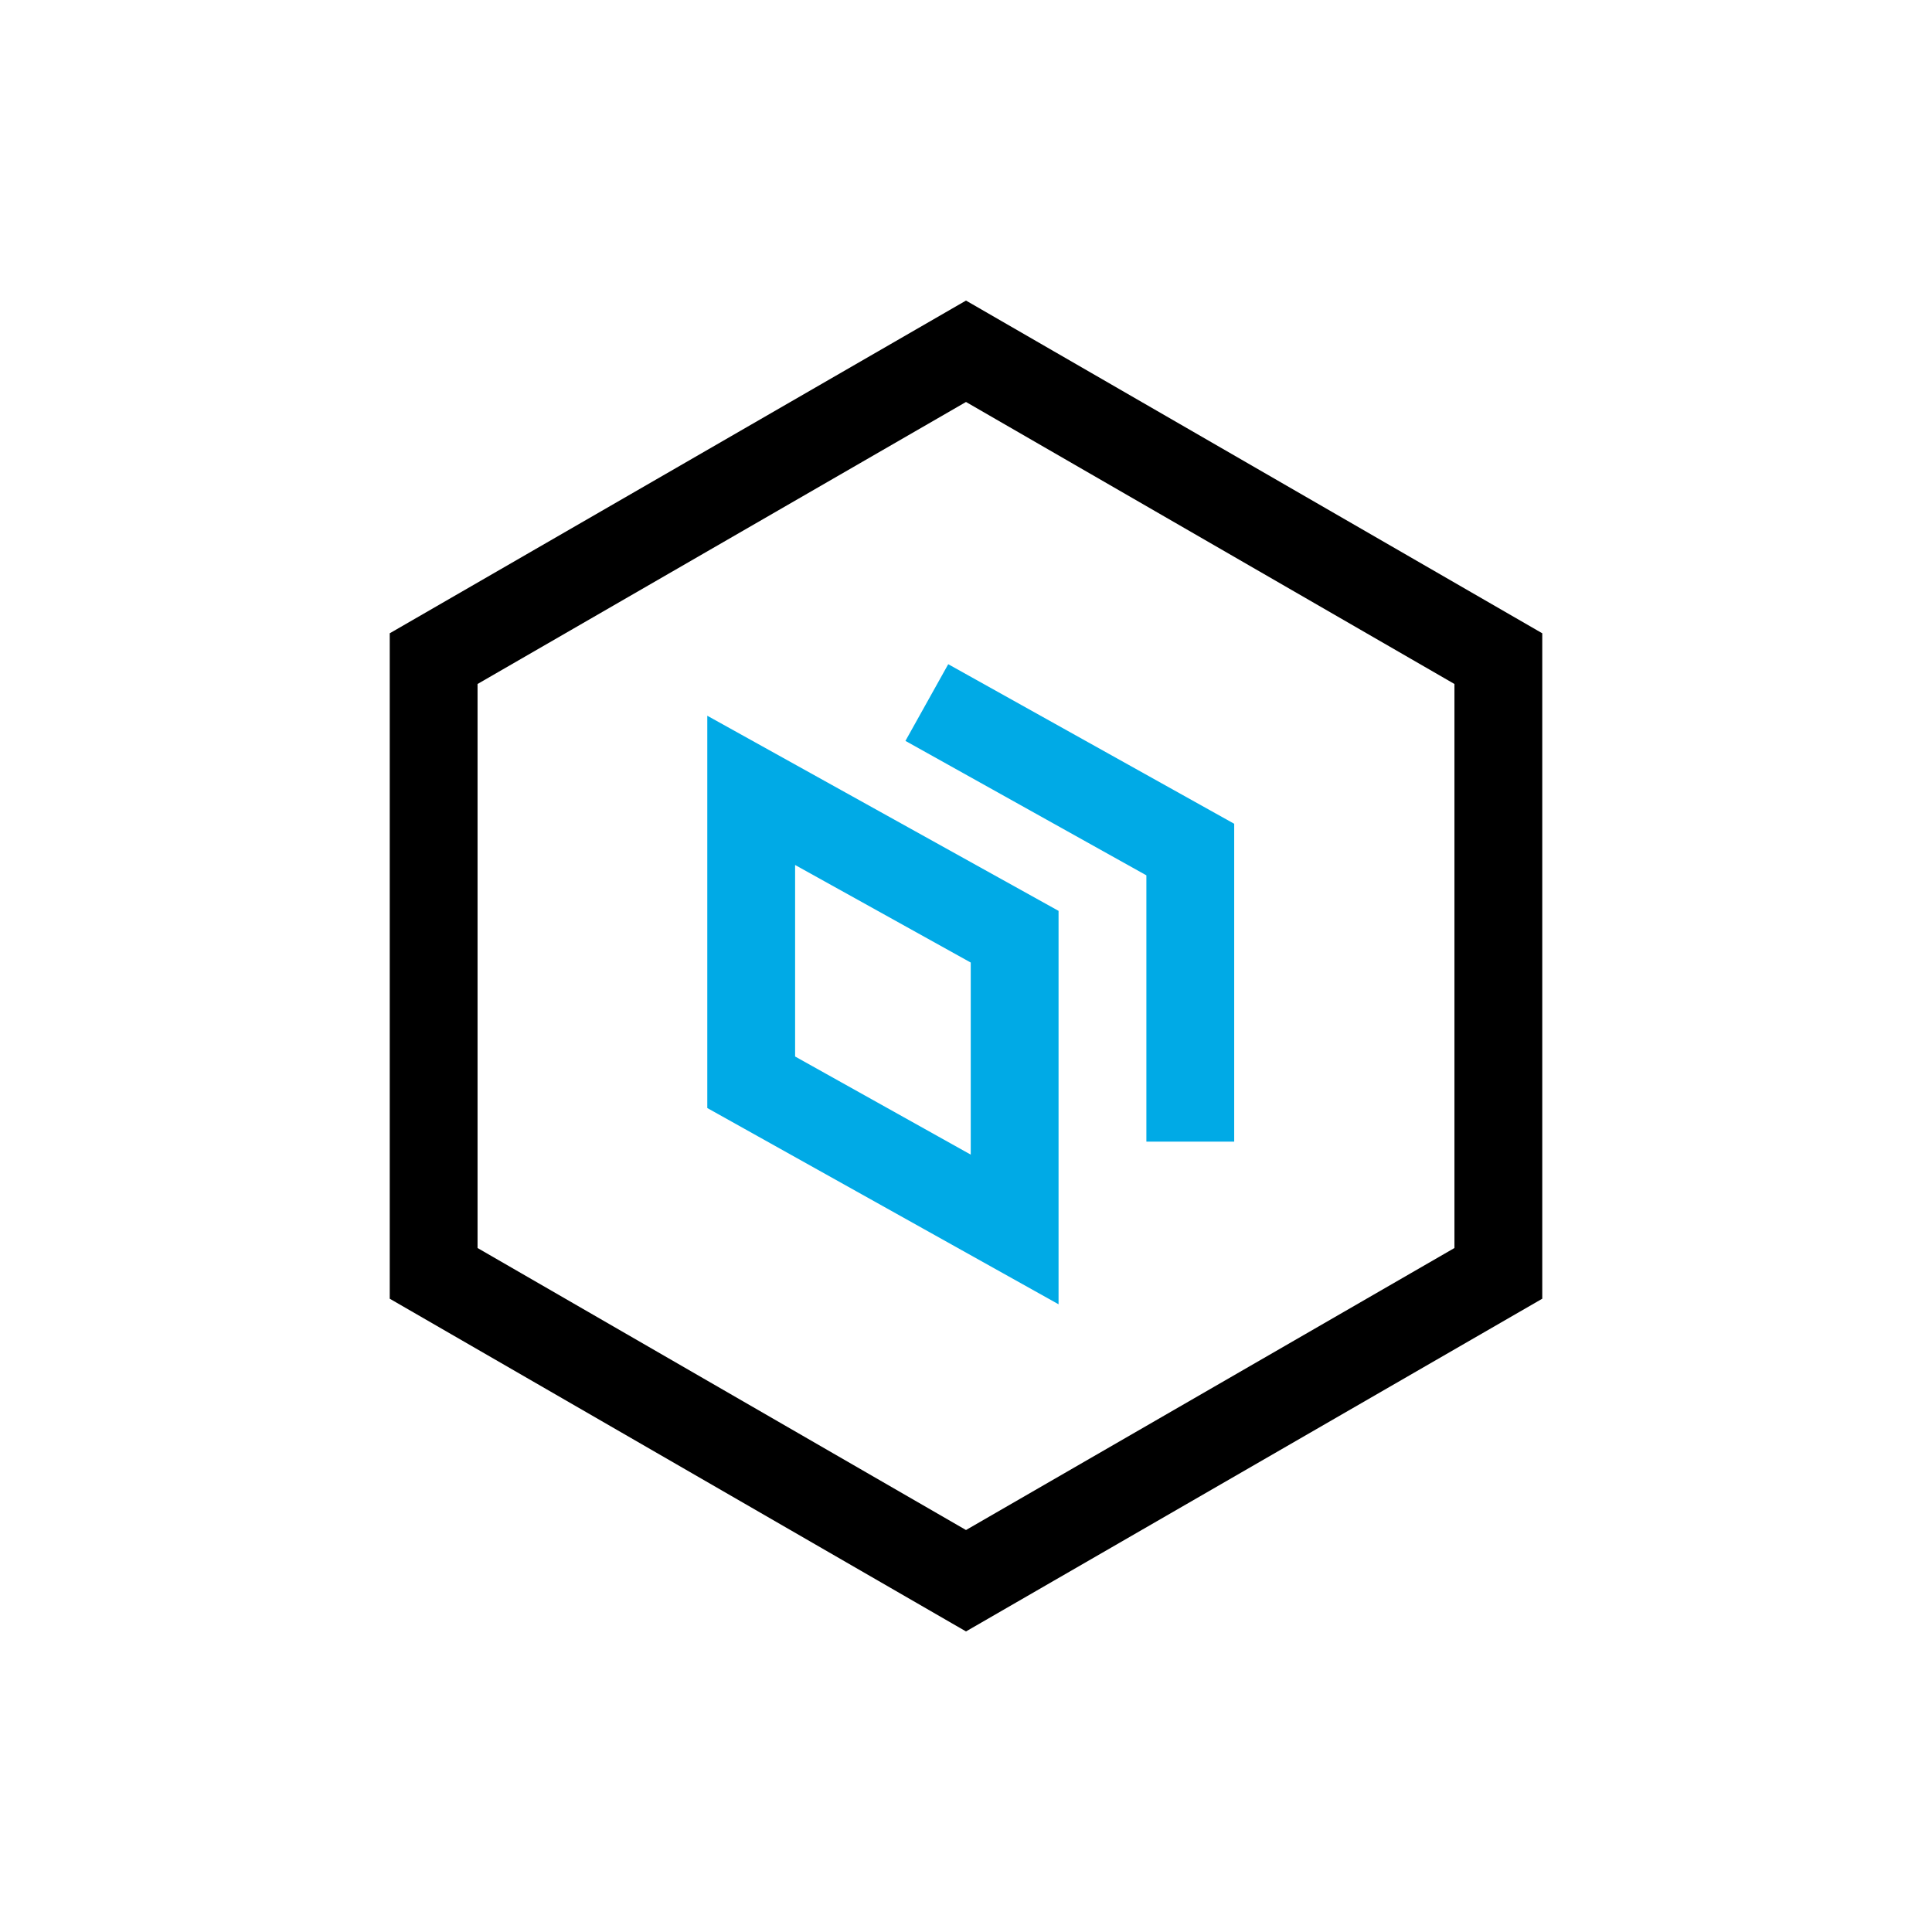
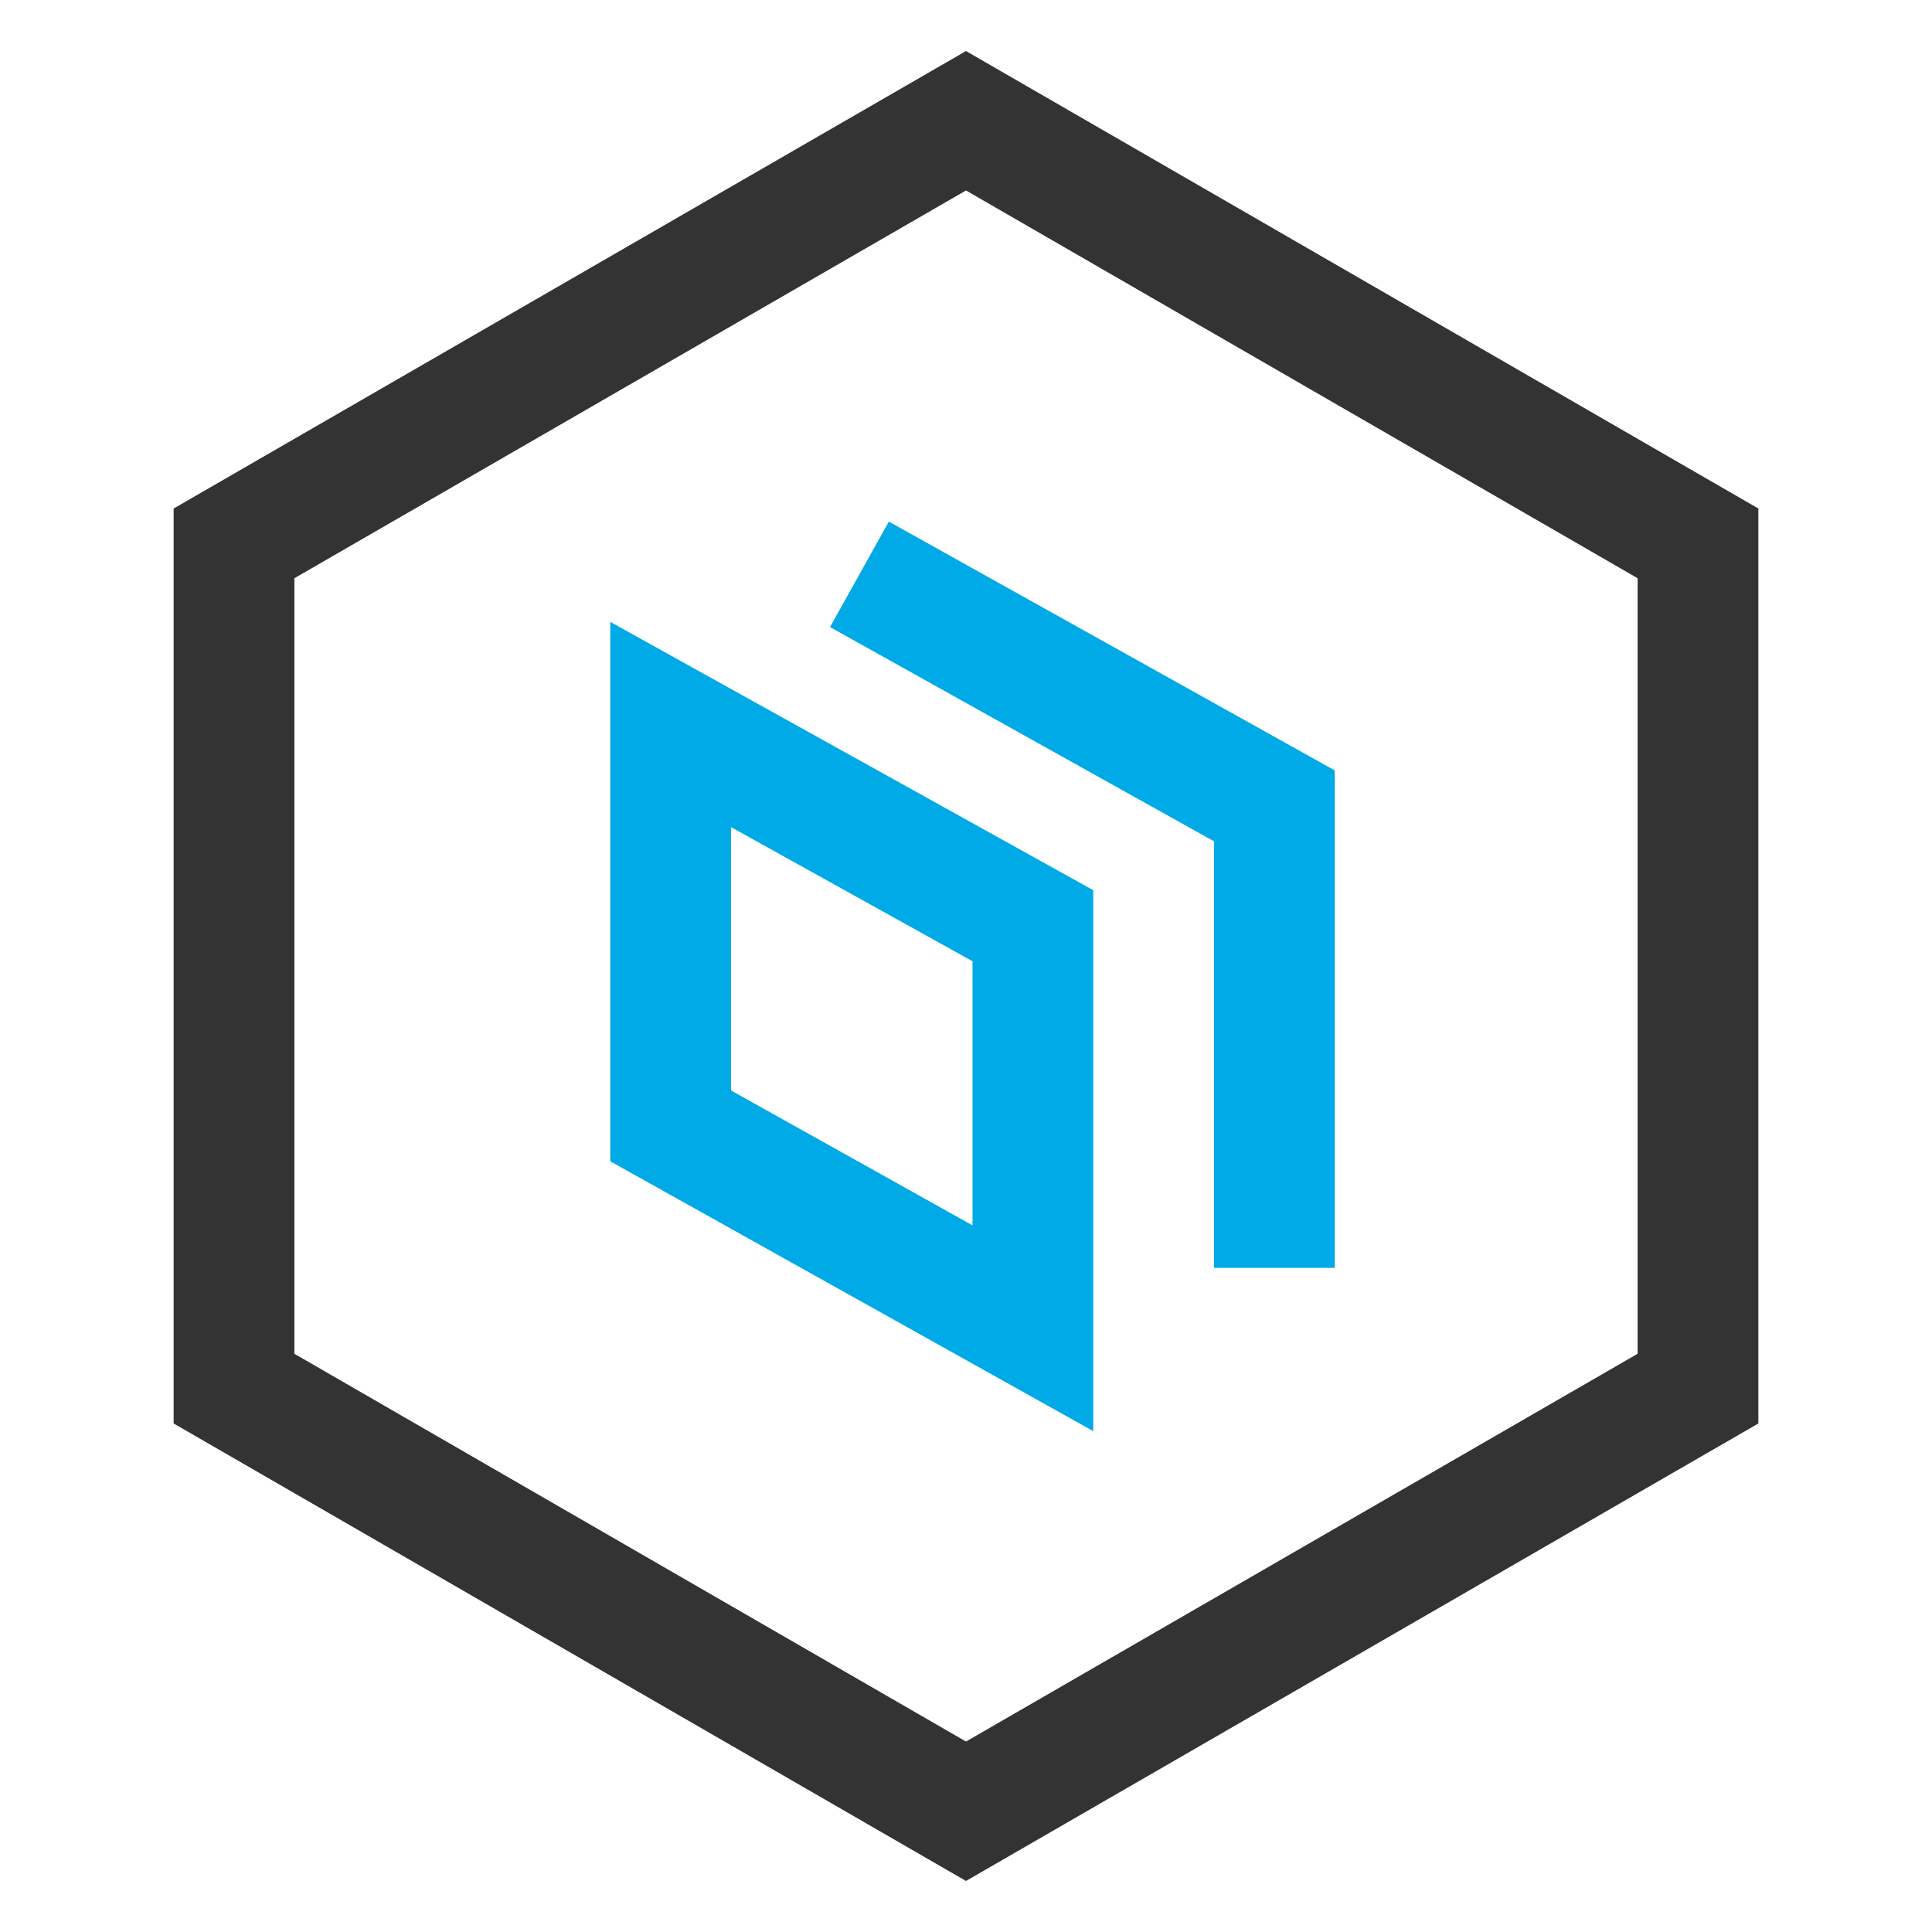
- <svg xmlns="http://www.w3.org/2000/svg" width="44px" height="44px" viewBox="0 0 44 44" version="1.1">
-   <g id="公共组件" stroke="none" stroke-width="1" fill="none" fill-rule="evenodd">
-     <g id="切图" transform="translate(-214, -197)" stroke-width="2">
-       <g id="编组-19" transform="translate(214, 197)">
-         <g id="QCDN备份-2" transform="translate(8, 8)">
-           <polygon id="路径-6" stroke="#00AAE6" points="9.108 10 9.108 16.648 15.108 20 15.108 13.333" />
-           <polygon id="多边形" stroke="#000000" points="14 0 26.124 7 26.124 21 14 28 1.876 21 1.876 7" />
-           <polyline id="路径-7" stroke="#00AAE6" points="13.108 8 19.108 11.348 19.108 18" />
-         </g>
+ <svg xmlns="http://www.w3.org/2000/svg" width="32px" height="32px" viewBox="0 0 32 32" version="1.1">
+   <g id="页面-1" stroke="none" stroke-width="1" fill="none" fill-rule="evenodd">
+     <g id="icon" transform="translate(-388, -235)" stroke-width="2">
+       <g id="QCDN备份" transform="translate(390, 237)">
+         <polygon id="路径-6" stroke="#00AAE6" points="9.108 10 9.108 16.648 15.108 20 15.108 13.333" />
+         <polygon id="多边形" stroke="#333333" points="14 0 26.124 7 26.124 21 14 28 1.876 21 1.876 7" />
+         <polyline id="路径-7" stroke="#00AAE6" stroke-linecap="square" points="13.108 8 19.108 11.348 19.108 18" />
      </g>
    </g>
  </g>
</svg>
